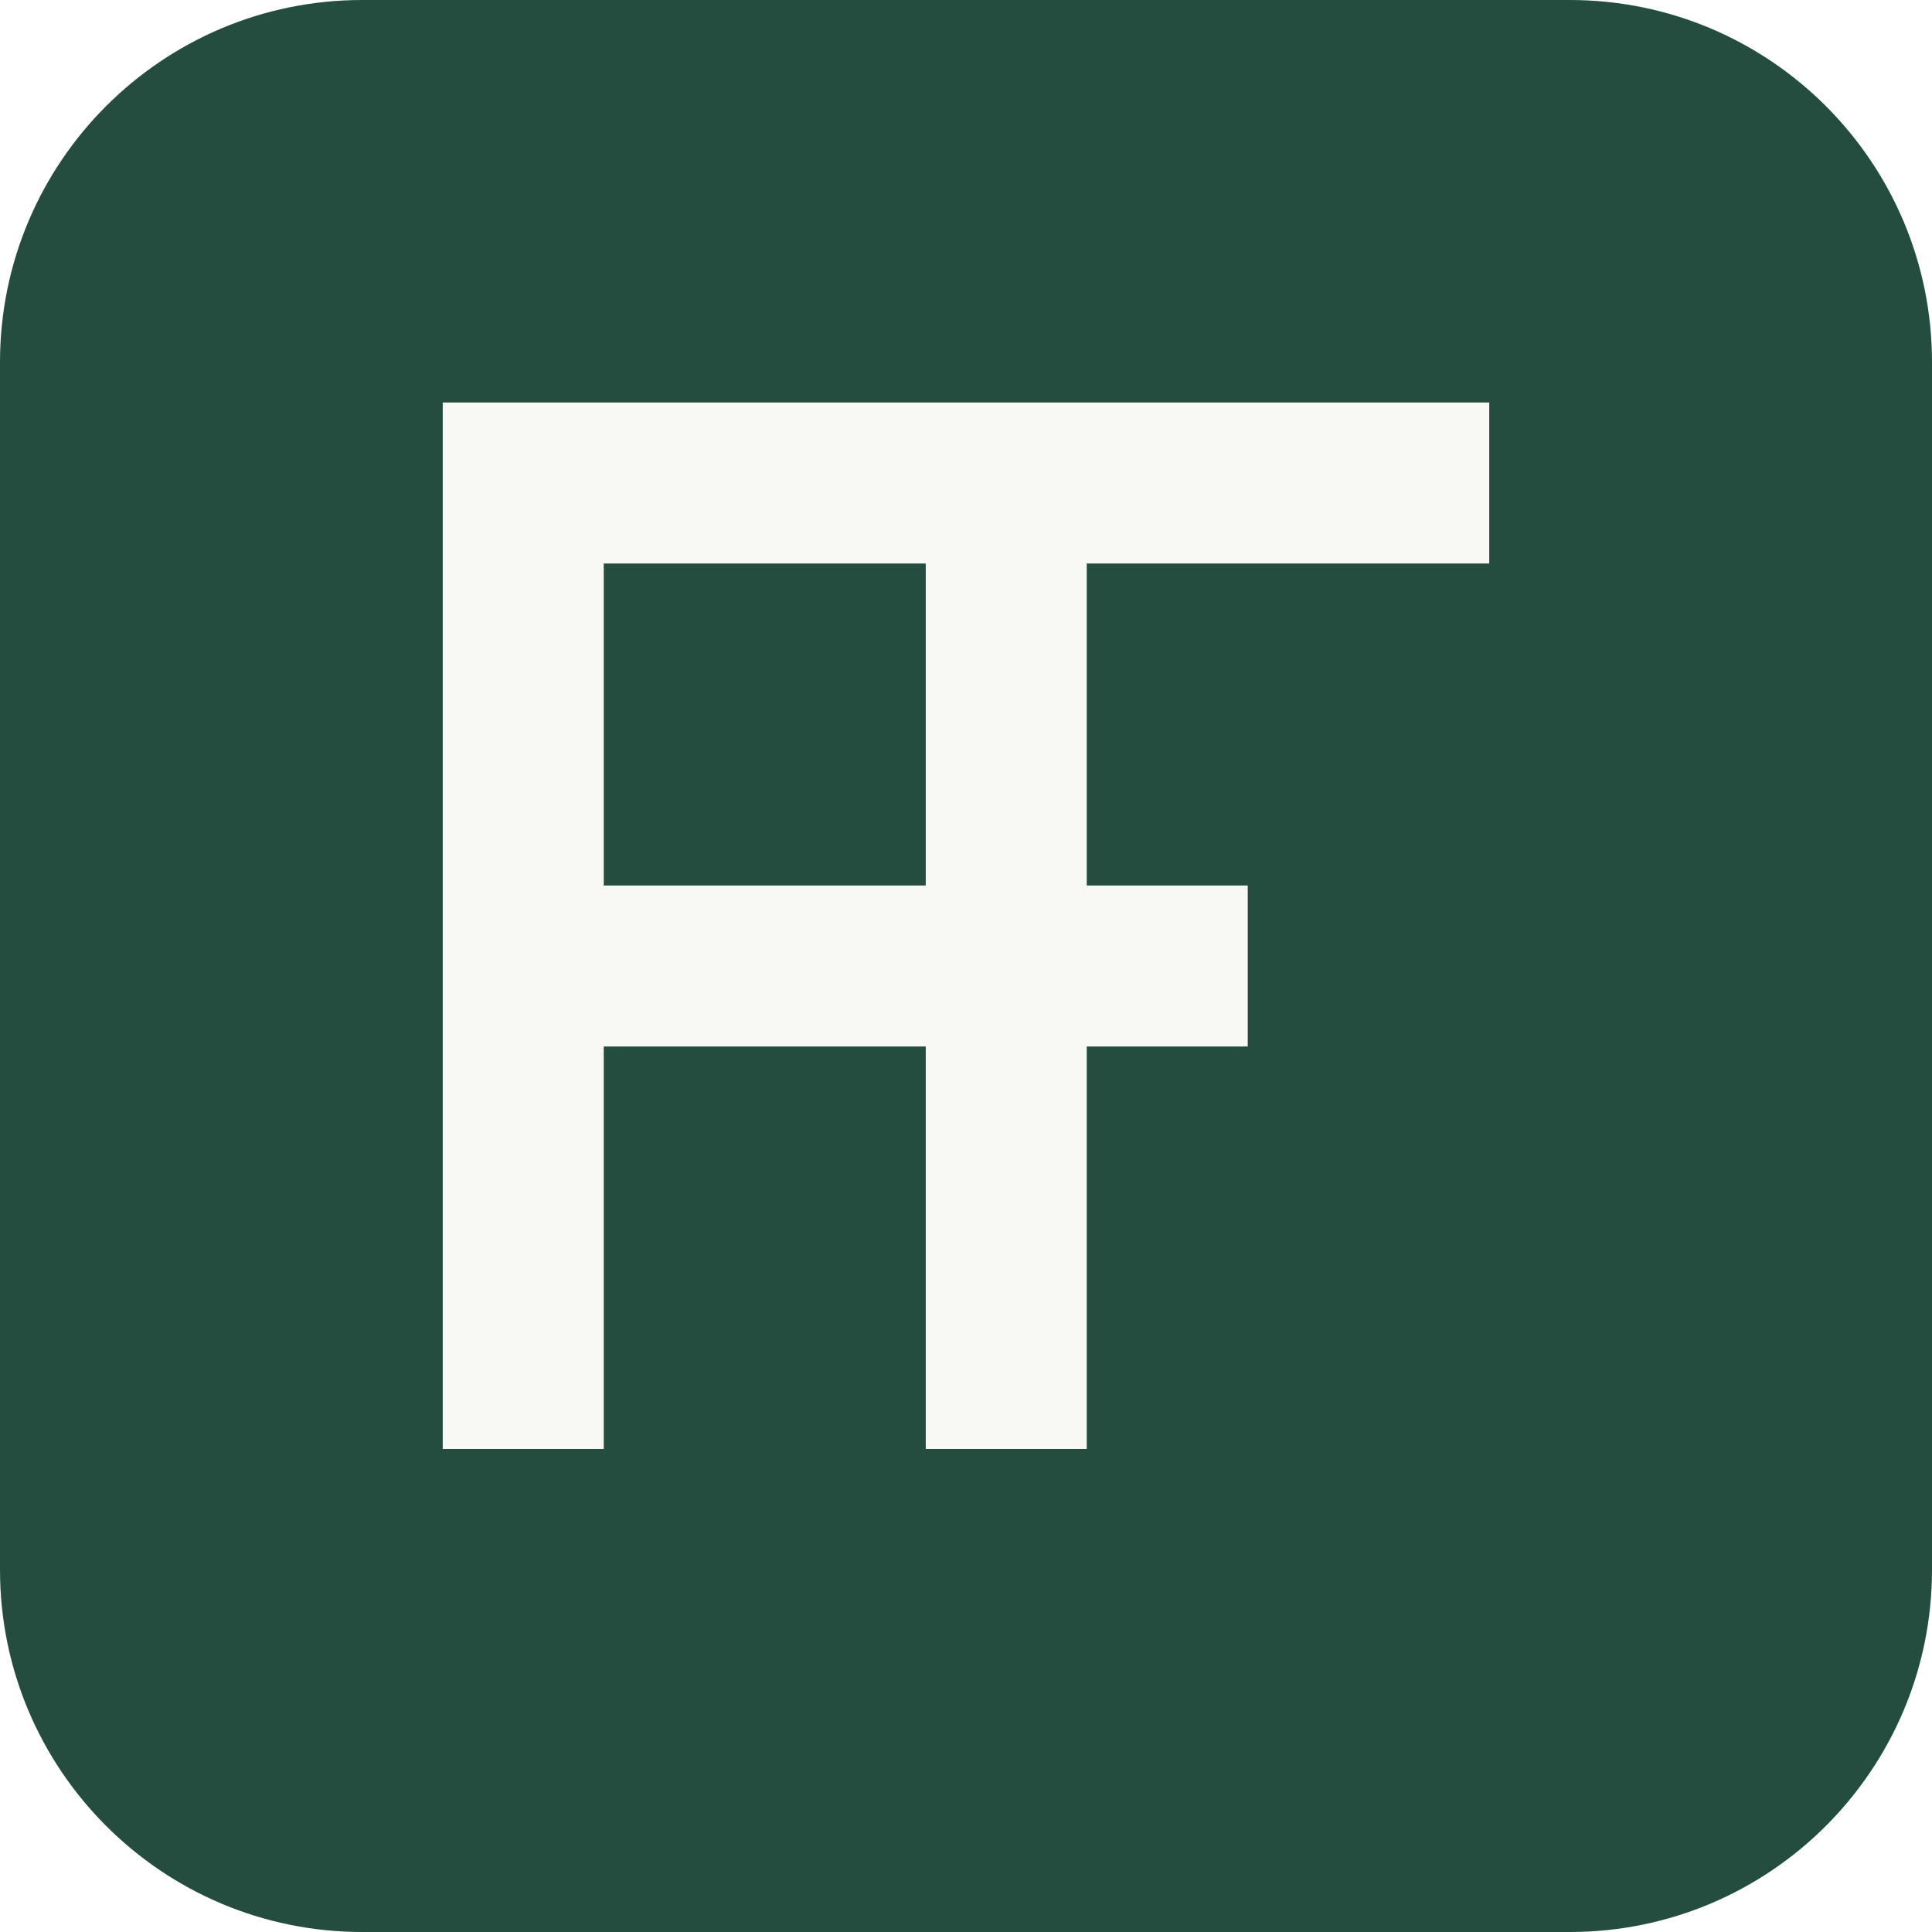
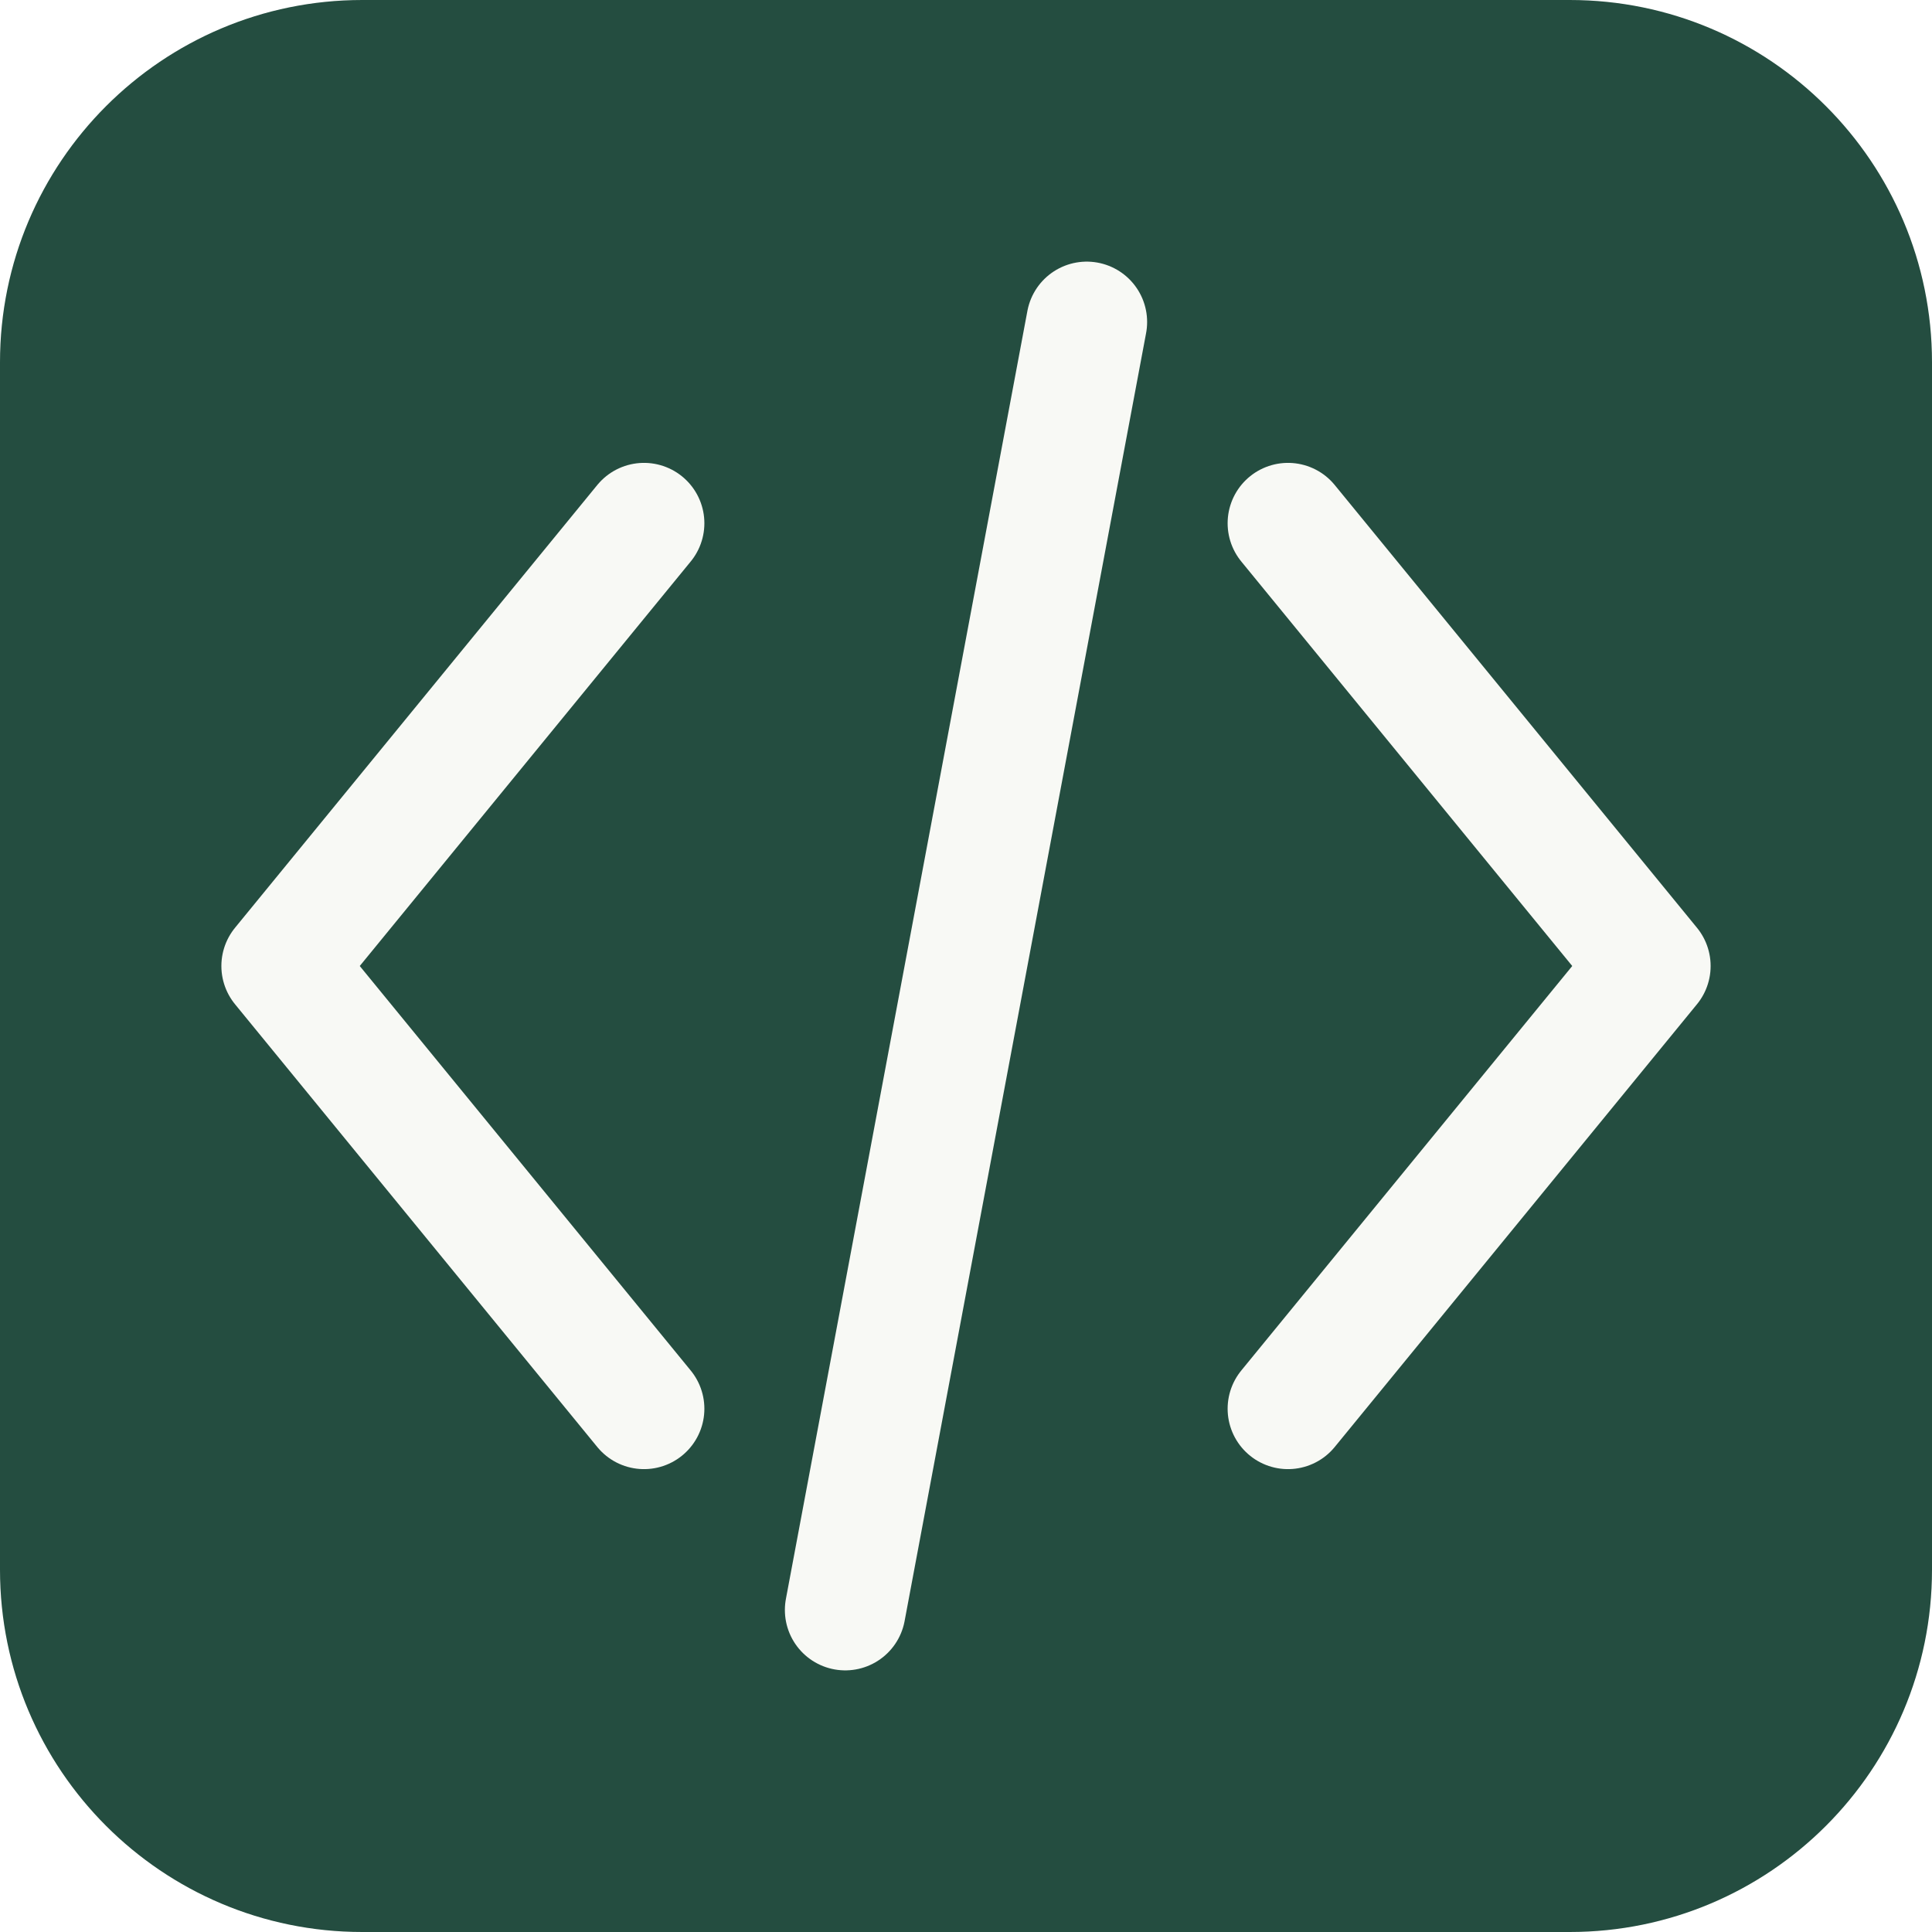
<svg xmlns="http://www.w3.org/2000/svg" viewBox="0 0 48 48">
  <rect width="48" height="48" rx="9" fill="#244d40" />
-   <path d="M13 36V12h24M13 24h18M25 36V12" stroke="#f8f9f5" stroke-width="4" fill="none" />
+   <path d="m16 13-9 11 9 11m16-22 9 11-9 11m-5-27-6 32" stroke="#f8f9f5" stroke-width="3" stroke-linecap="round" stroke-linejoin="round" fill="none" />
</svg>
